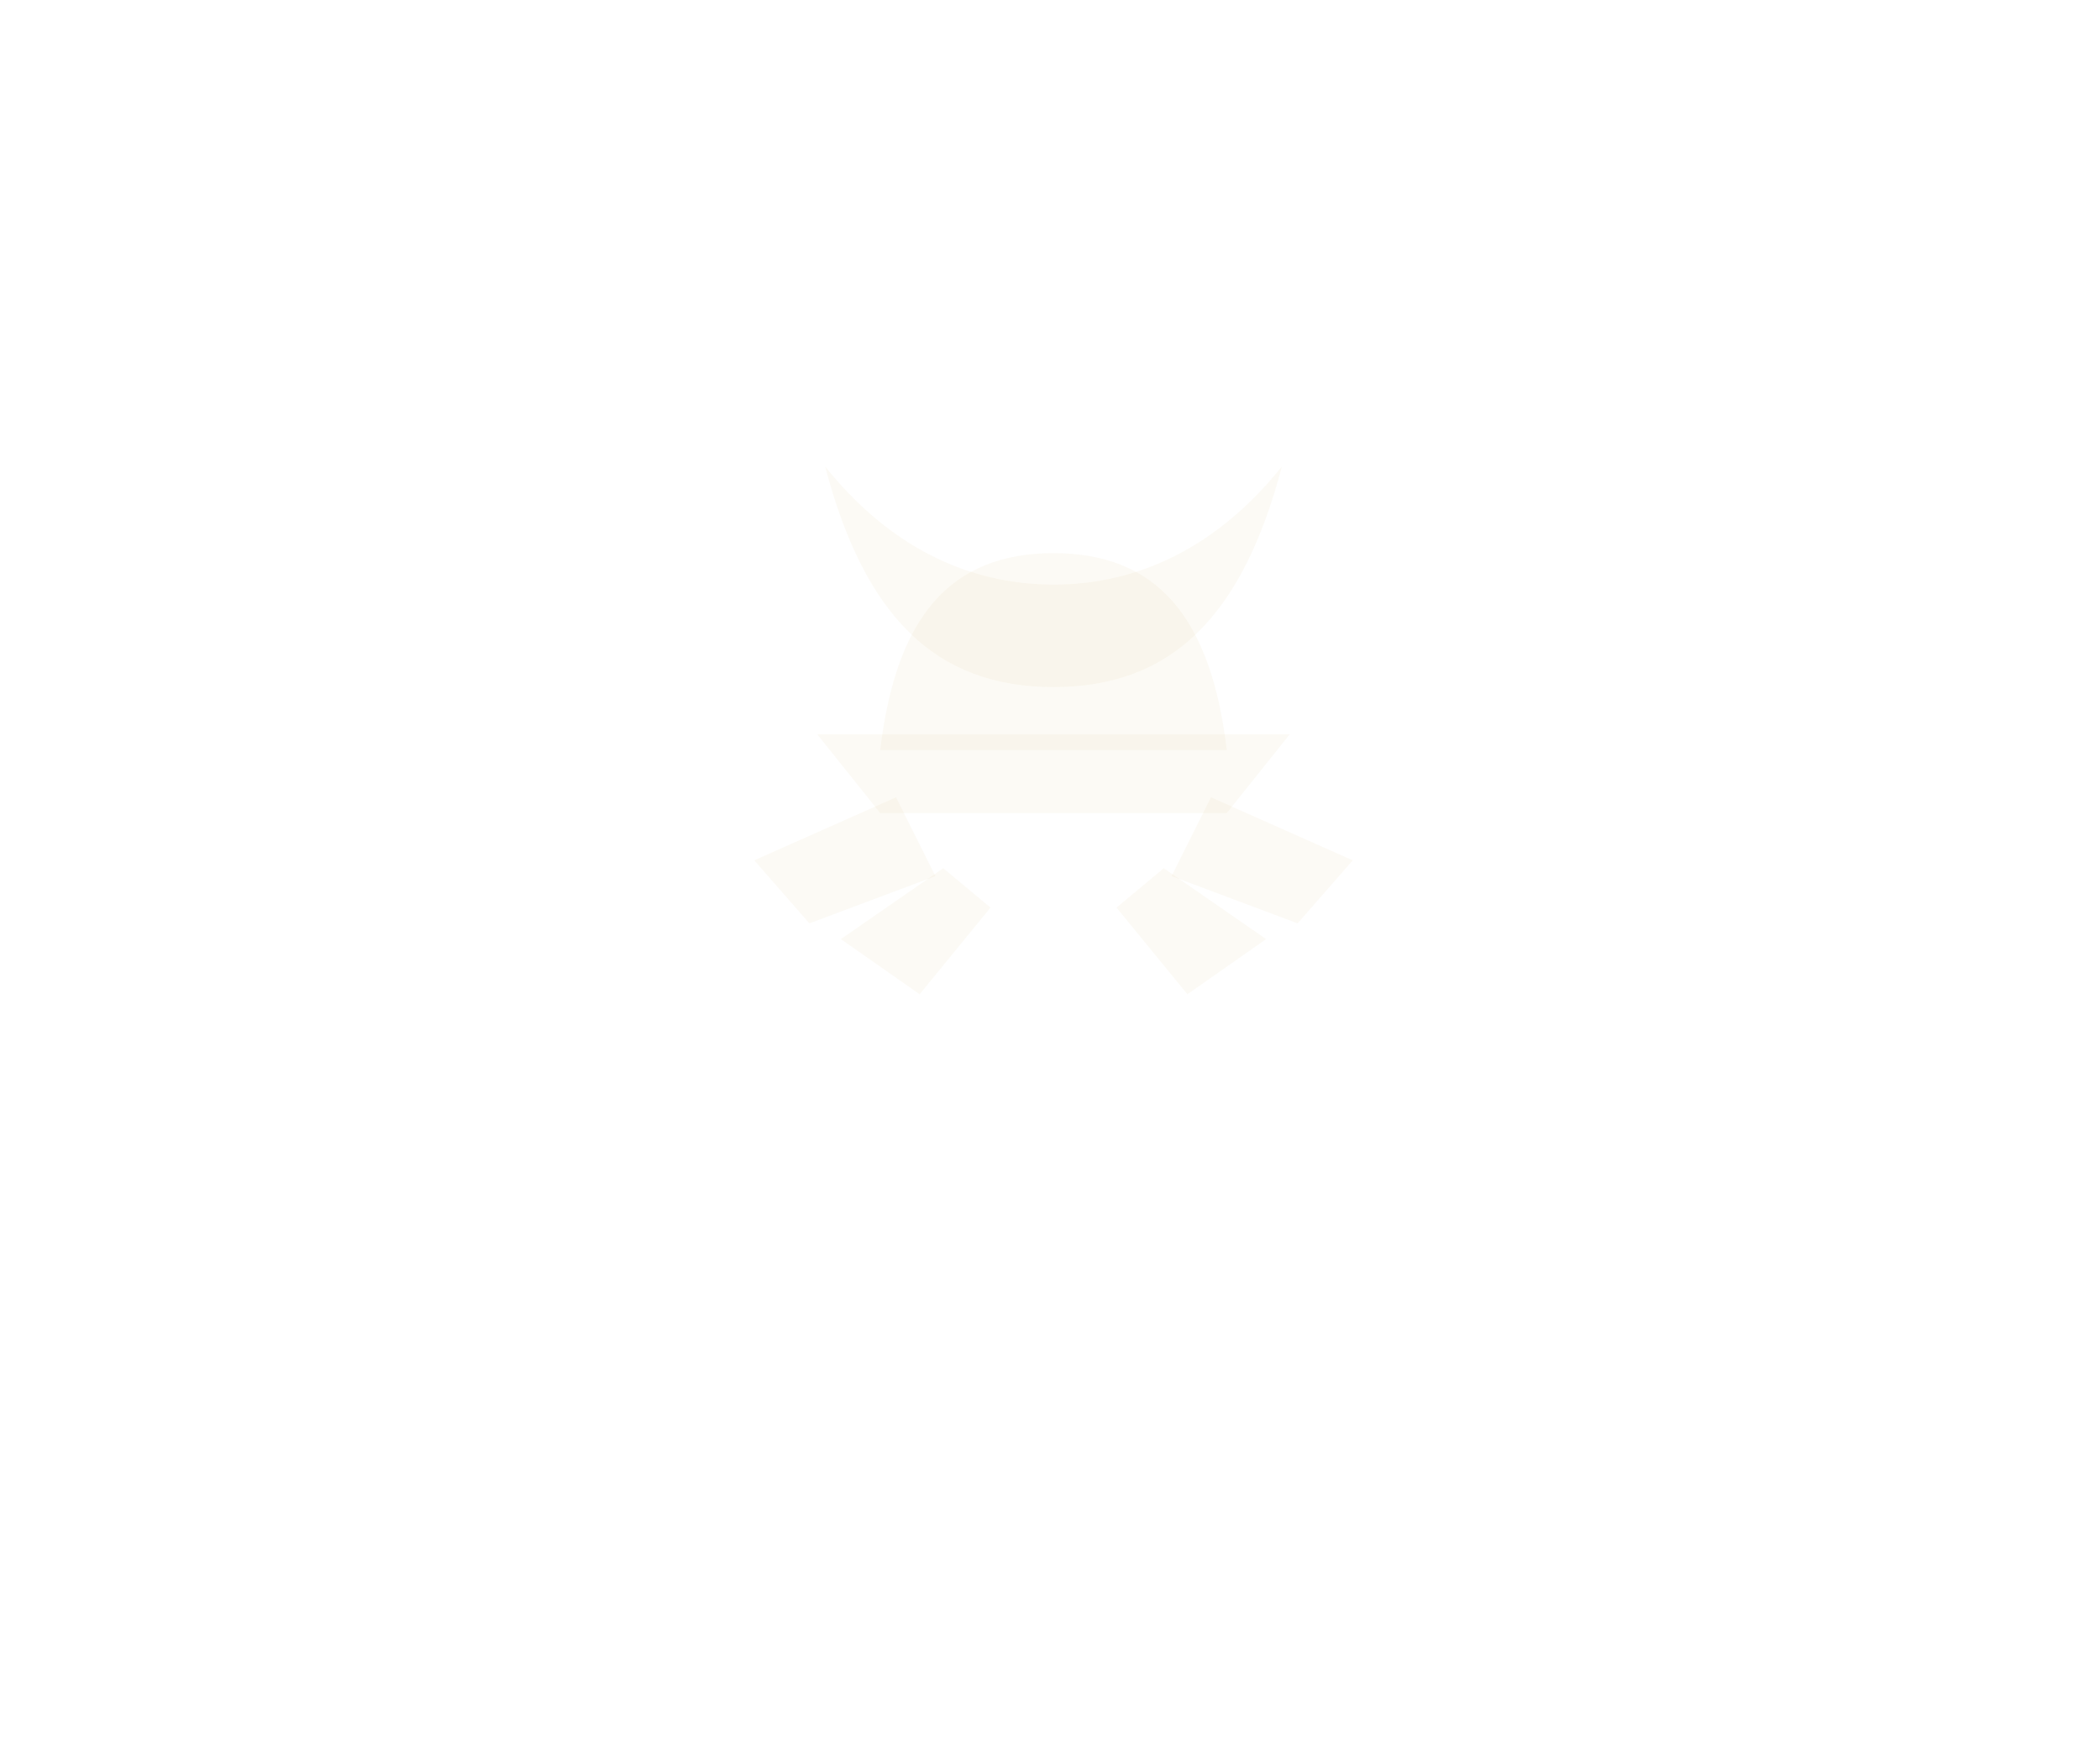
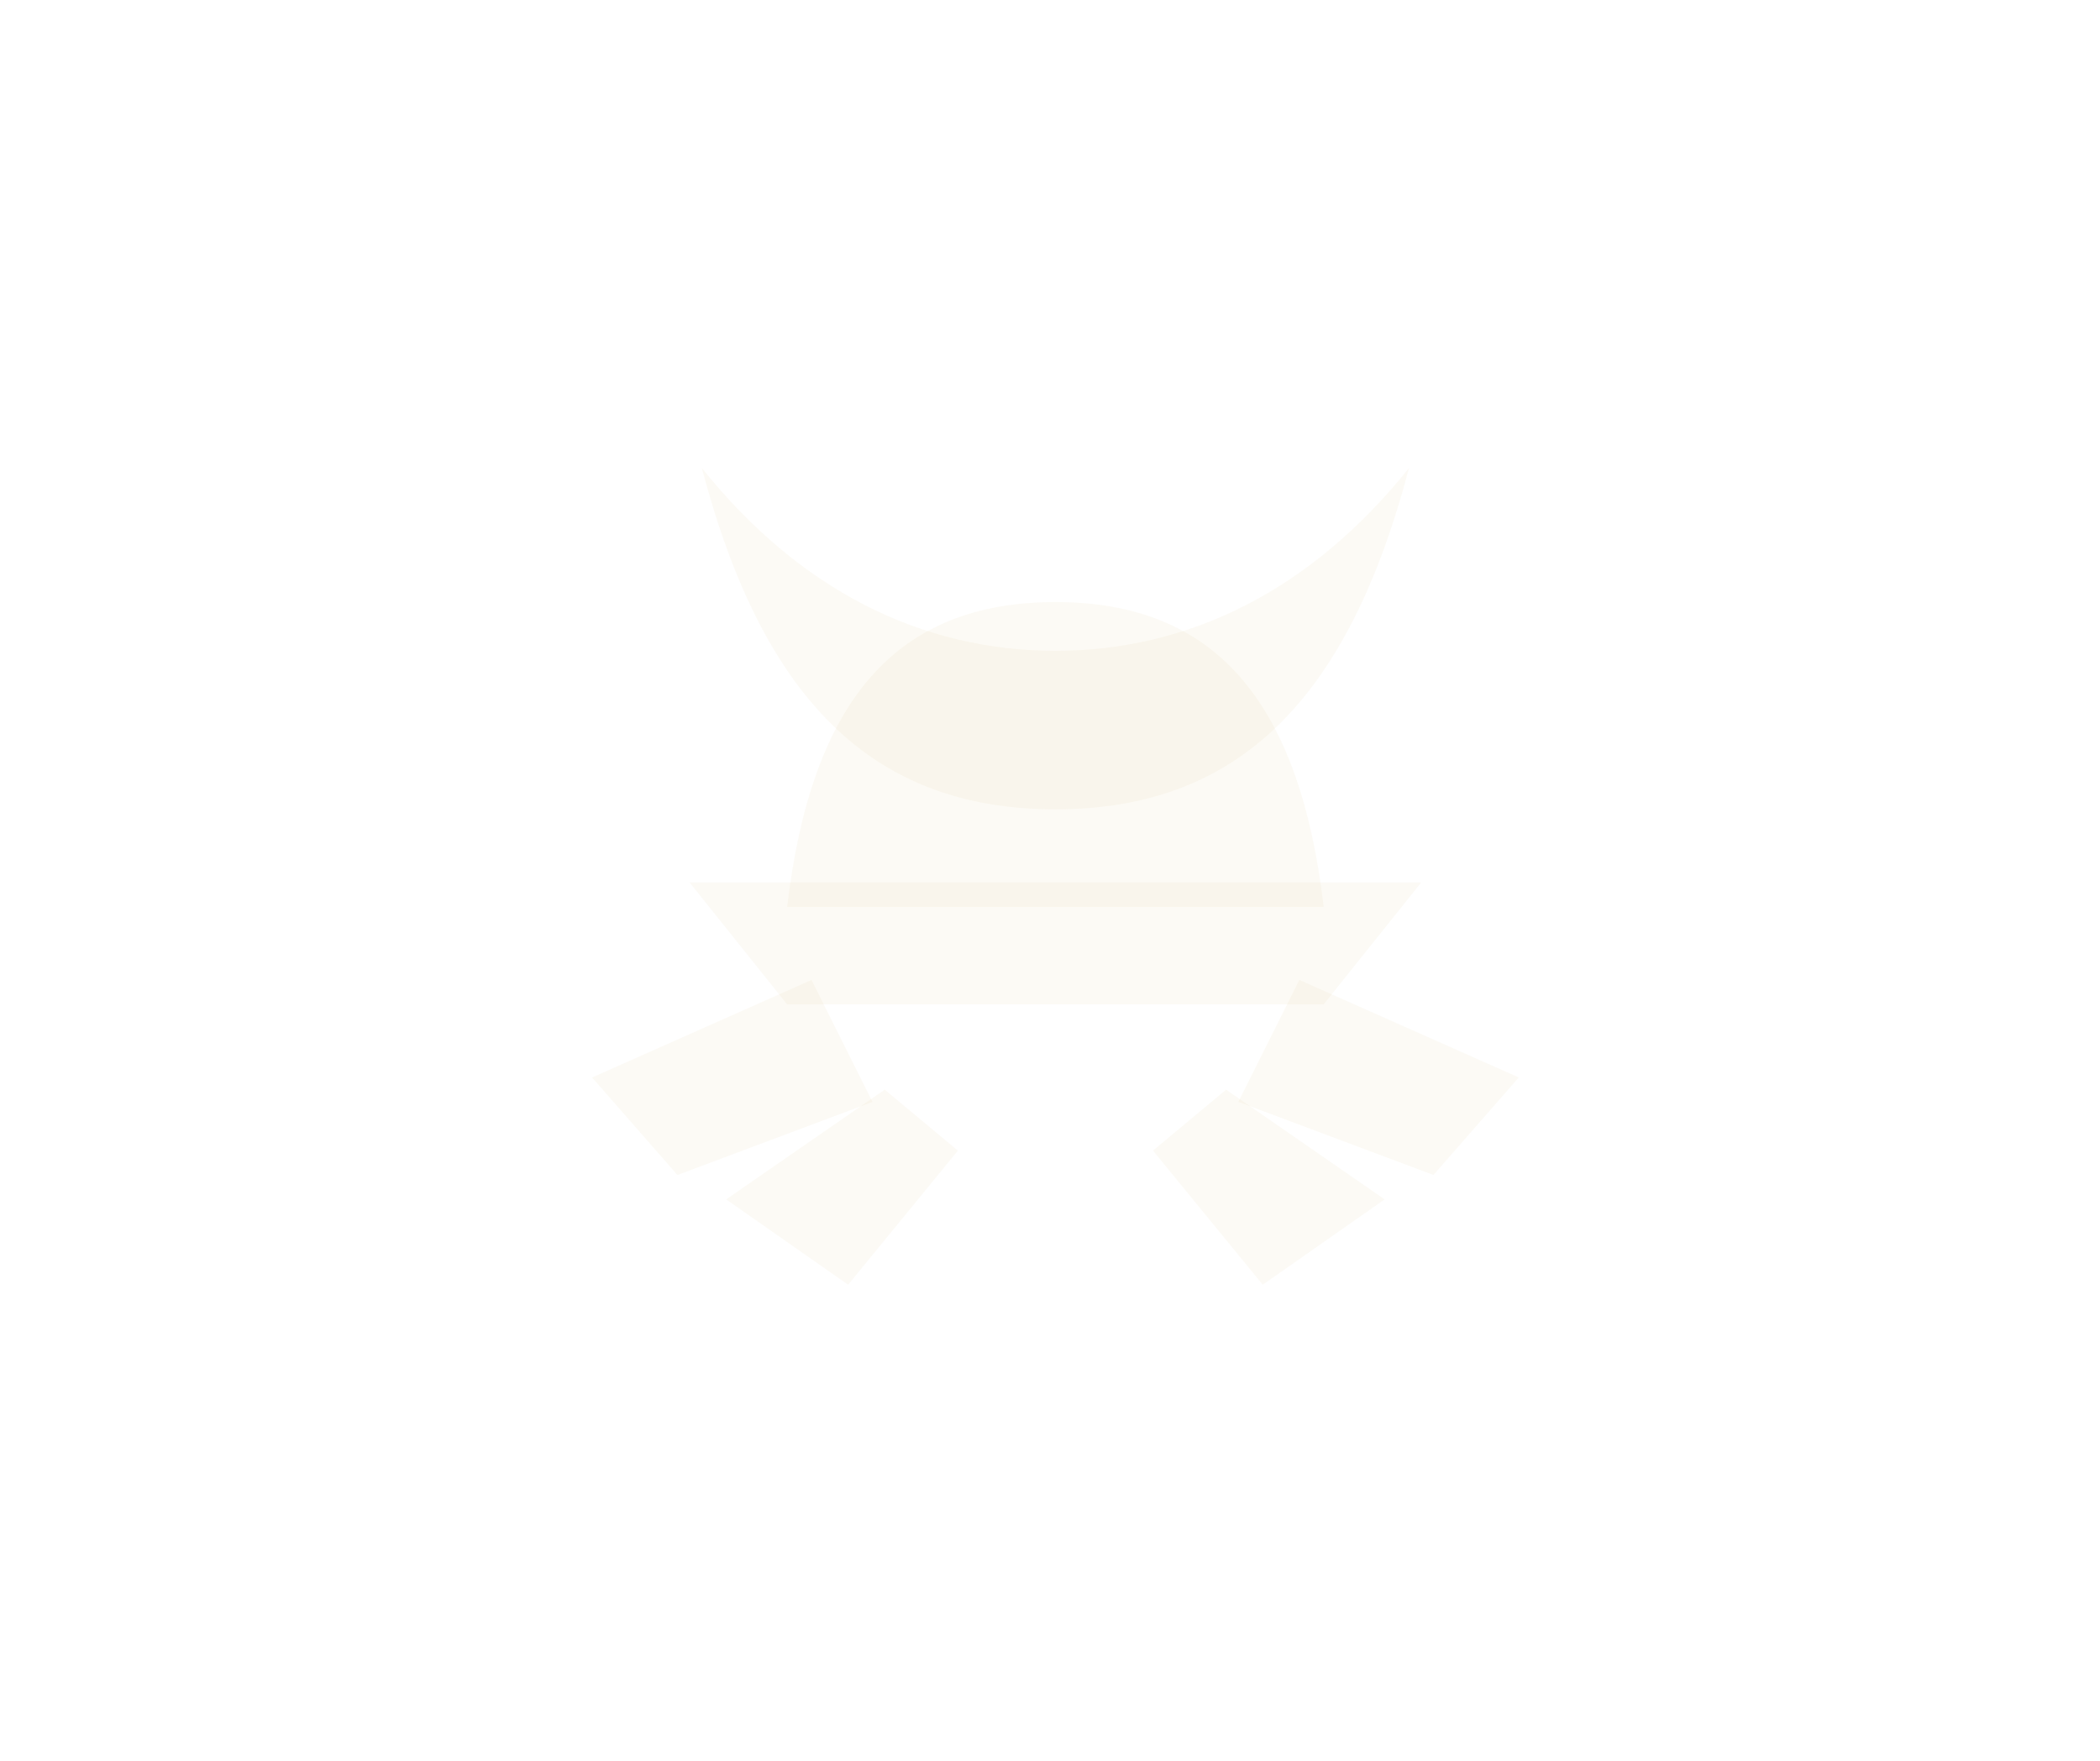
- <svg xmlns="http://www.w3.org/2000/svg" width="96" height="80" viewBox="0 0 96 80">
-   <g fill="#c8a951" fill-opacity=".055" transform="translate(28 17) scale(.36)">
+ <svg xmlns="http://www.w3.org/2000/svg" width="124" height="104" viewBox="0 0 124 104">
+   <g fill="#c8a951" fill-opacity=".055" transform="translate(22 19) scale(.72)">
    <path d="M27 12c5 19 14 28 29 28s24-9 29-28c-8 10-18 15-29 15S35 22 27 12Z" />
    <path d="M34 48c2-17 9-25 22-25s20 8 22 25Z" />
    <path d="M26 46h60l-8 10H34Z" />
    <path d="m36 54-18 8 7 8 16-6Zm40 0 18 8-7 8-16-6Z" />
    <path d="m42 63-13 9 10 7 9-11Zm28 0 13 9-10 7-9-11Z" />
  </g>
</svg>
